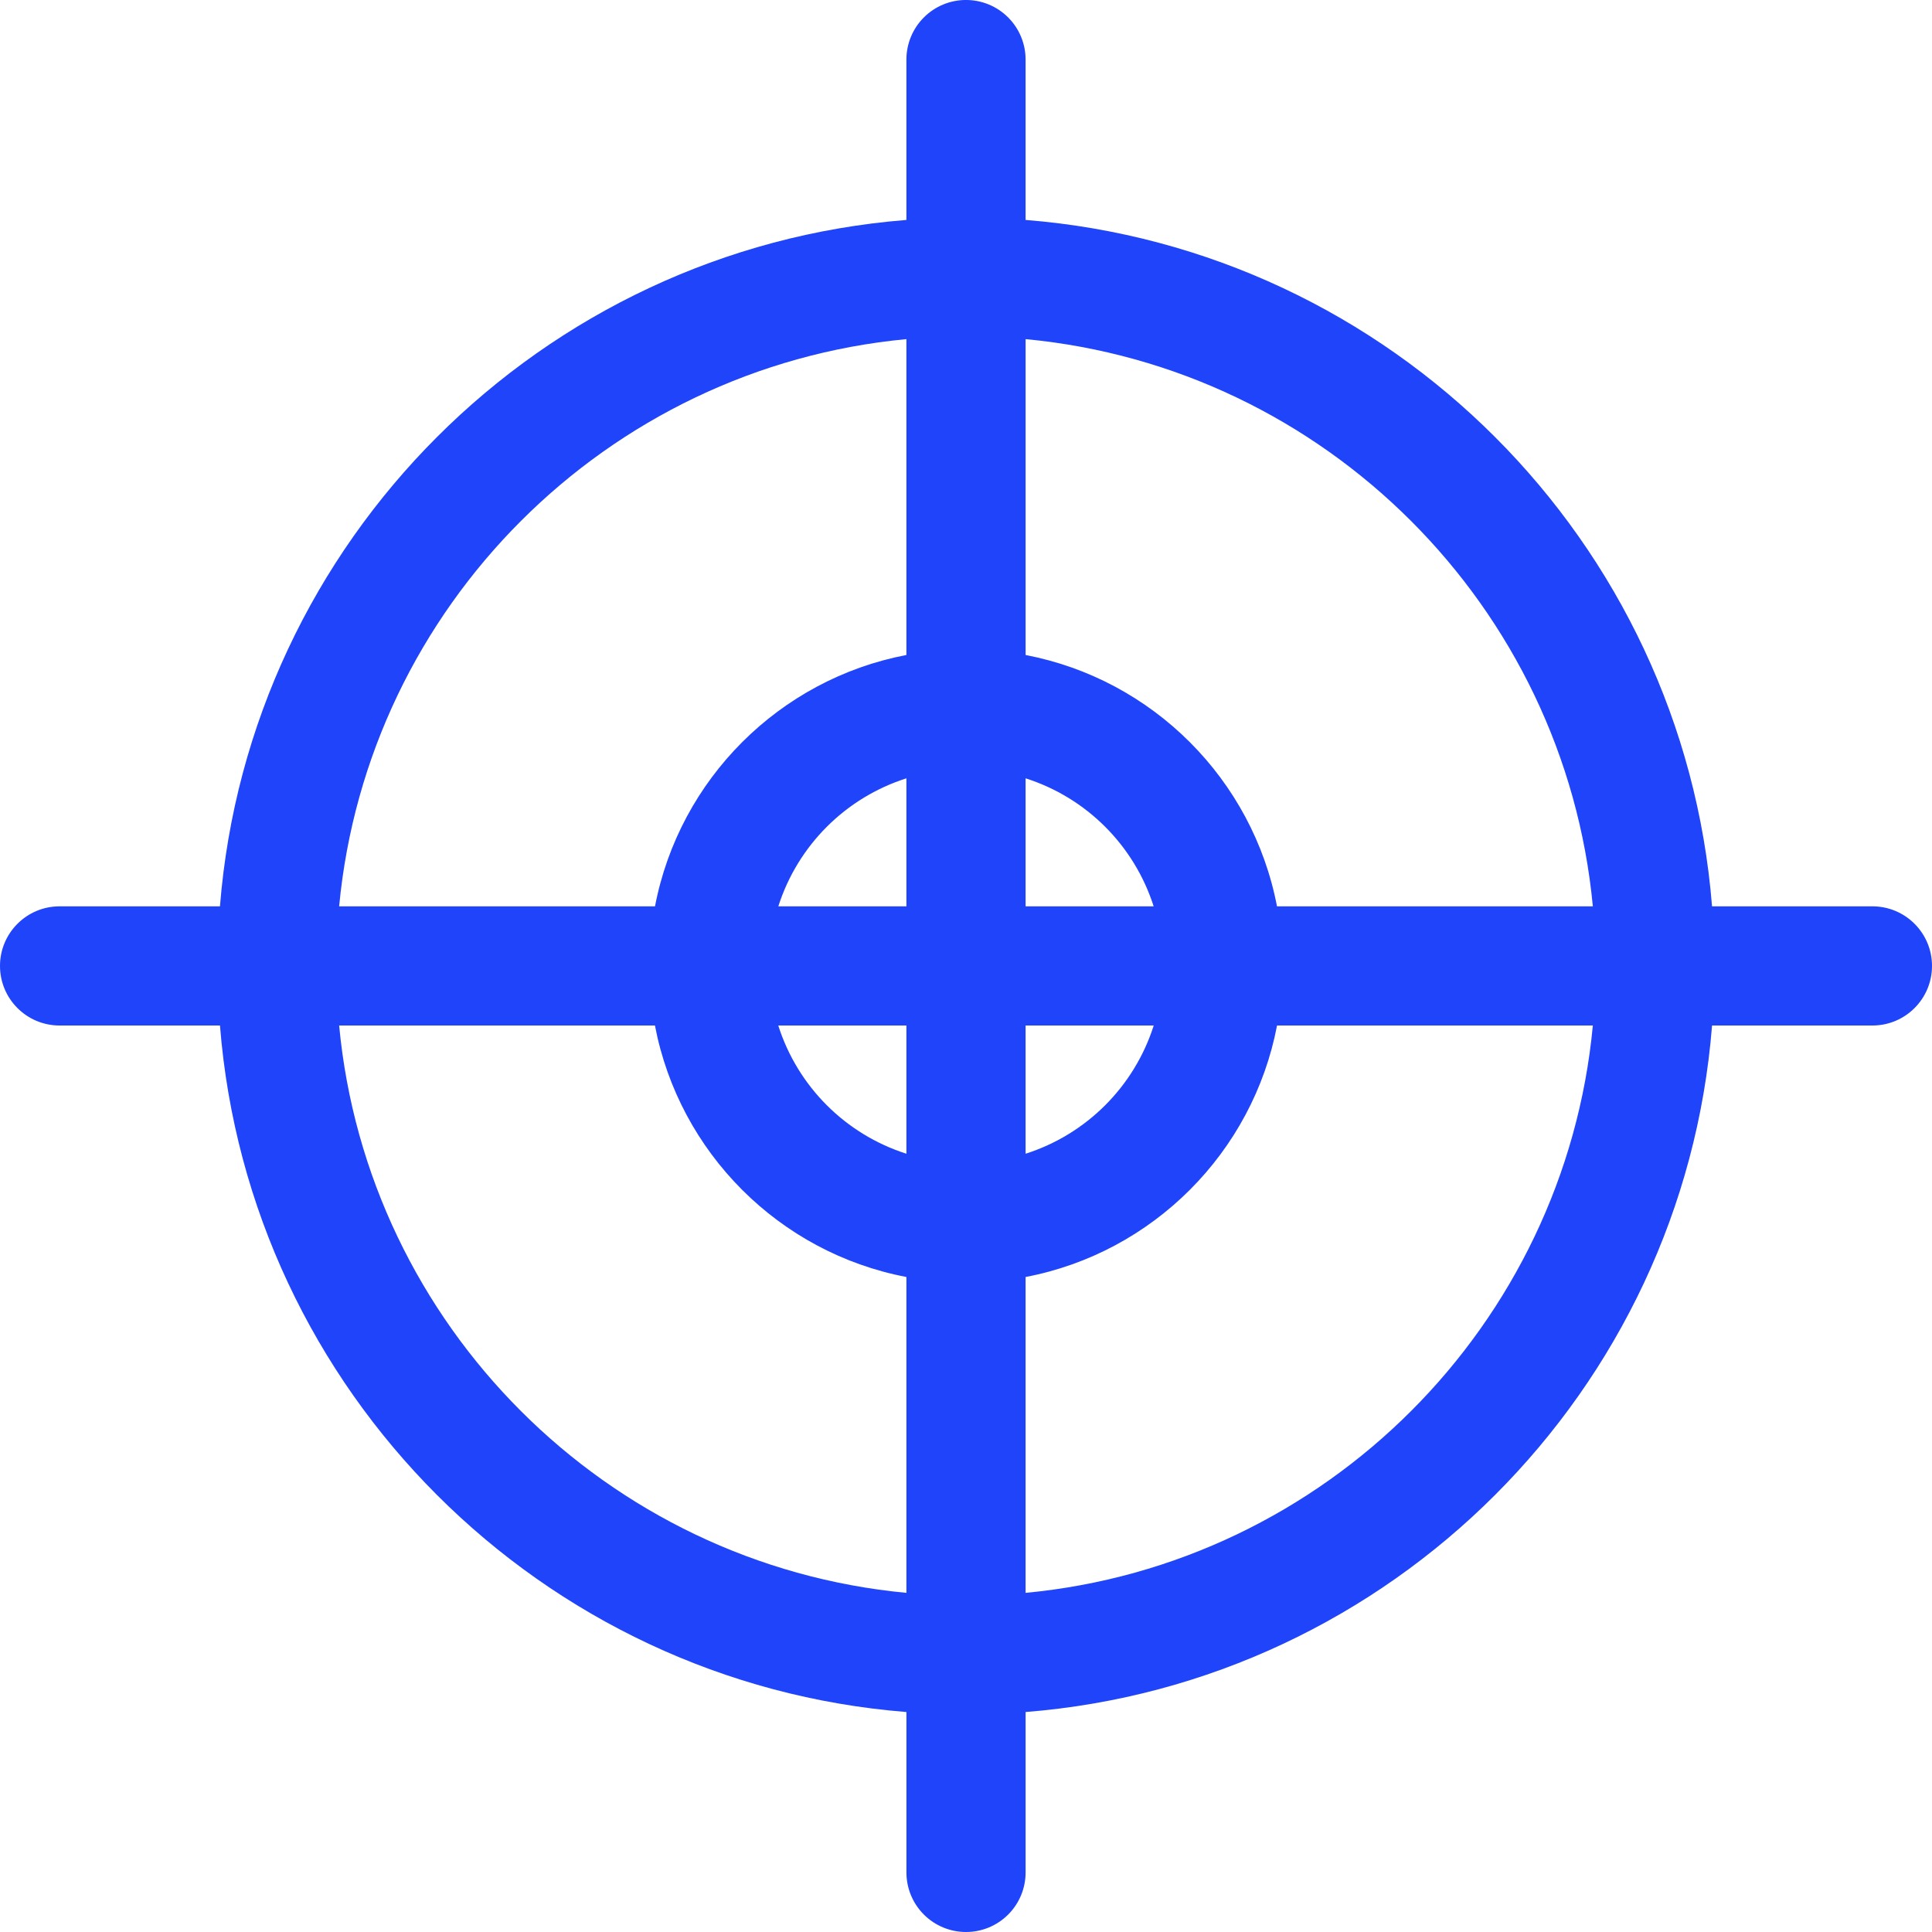
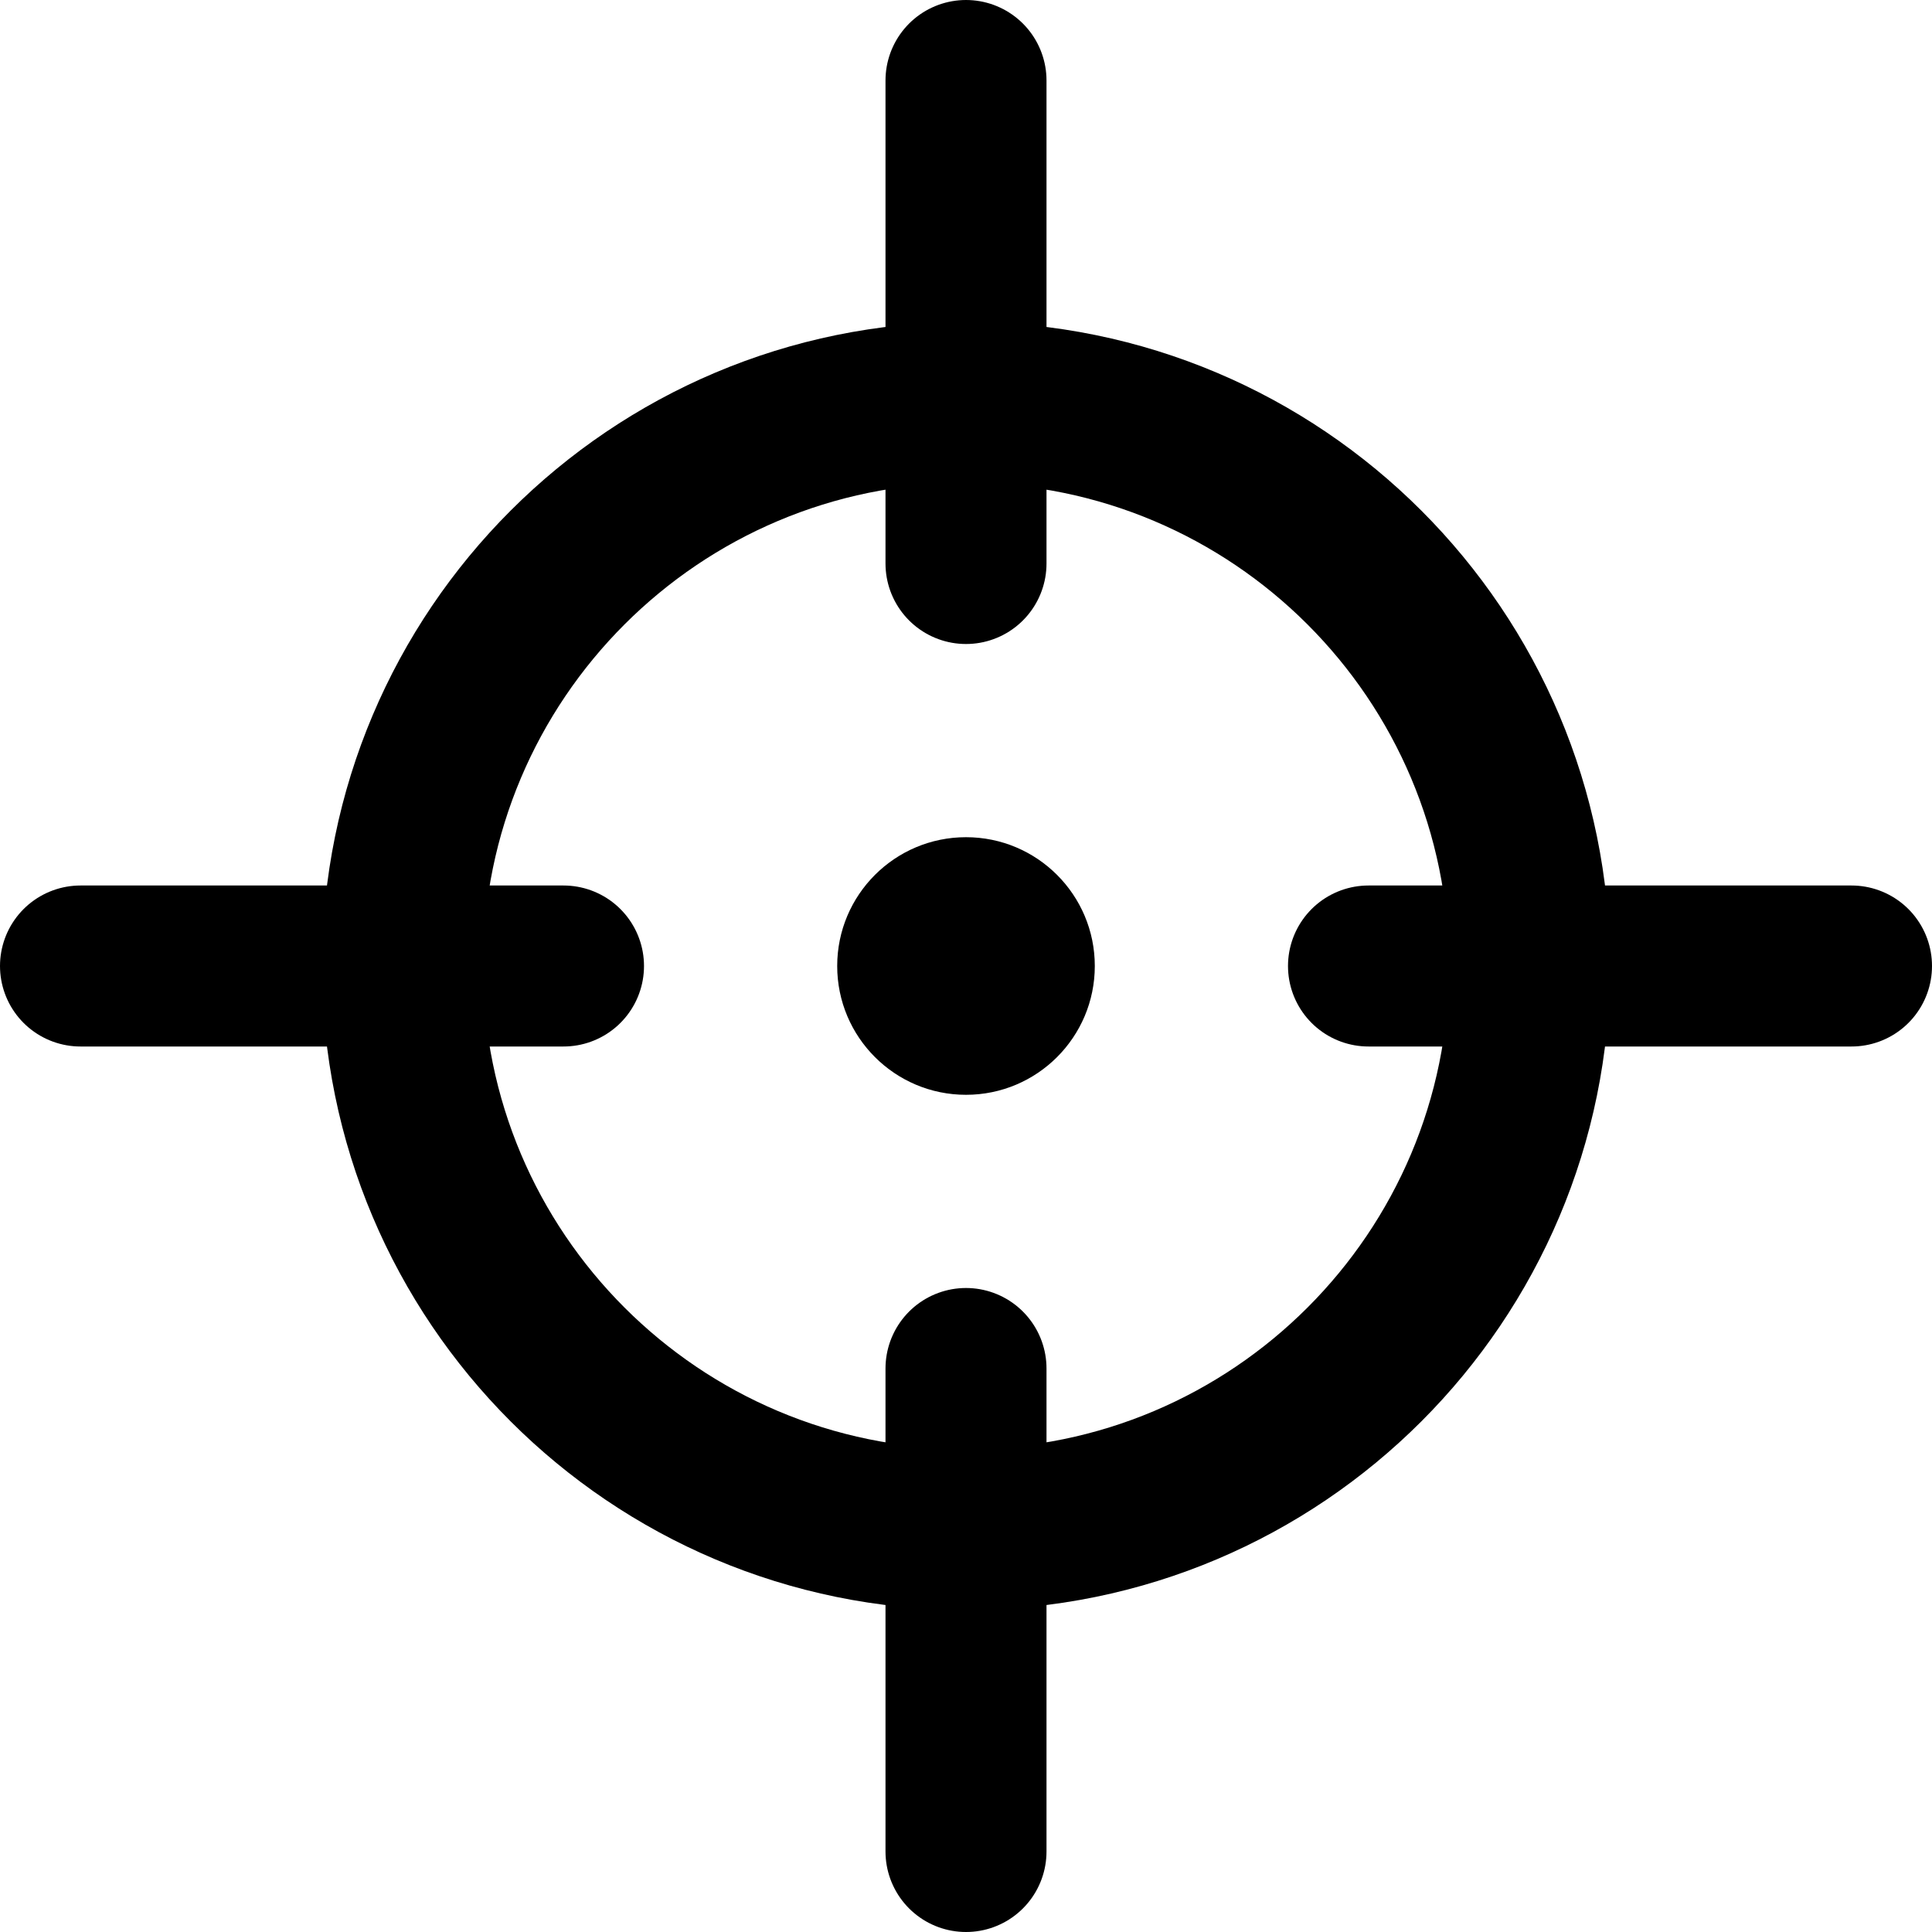
- <svg xmlns="http://www.w3.org/2000/svg" t="1787799345532" class="icon" viewBox="0 0 1024 1024" version="1.1" p-id="1802" width="200" height="200">
-   <path d="M992.416 480.376h-85c-15.392-193.696-170.136-348.44-363.832-363.8V31.576A31.568 31.568 0 0 0 512-0.008a31.568 31.568 0 0 0-31.584 31.584v85c-193.68 15.36-348.44 170.104-363.832 363.8H31.584a31.576 31.576 0 1 0 0 63.168h85.008c15.328 193.744 170.096 348.504 363.832 363.864v85.008A31.56 31.56 0 0 0 512.008 1024a31.56 31.56 0 0 0 31.584-31.584v-85.008c193.728-15.36 348.504-170.128 363.832-363.864h85a31.576 31.576 0 1 0-0.008-63.168z m-148.176 0H676.832c-12.888-67.336-65.944-120.352-133.24-133.208V179.744c158.872 14.992 285.632 141.728 300.648 300.632z m-363.824 0h-67.888a104.64 104.64 0 0 1 67.888-67.856v67.856z m0 63.168v67.96a104.688 104.688 0 0 1-67.92-67.96h67.92z m63.168 0h67.912a104.696 104.696 0 0 1-67.912 67.96v-67.96z m0-63.168v-67.856a104.632 104.632 0 0 1 67.88 67.856h-67.88z m-63.168-300.632v167.416c-67.304 12.856-120.352 65.88-133.248 133.208H179.752c15.024-158.896 141.792-285.632 300.664-300.624zM179.752 543.544h167.384C360 610.888 413.056 664 480.416 676.832v167.416c-158.92-14.992-285.704-141.752-300.664-300.704z m363.832 300.704V676.832C610.944 664 664 610.888 676.856 543.544h167.384c-14.952 158.952-141.744 285.712-300.656 300.704z" fill="#1f44fa" p-id="1803" />
+ <svg xmlns="http://www.w3.org/2000/svg" width="24" height="24" viewBox="0 0 24 24" fill="none" stroke="currentColor" stroke-width="2" stroke-linecap="round" stroke-linejoin="round">
+   <circle cx="12" cy="12" r="7" />
+   <path d="M12 1v6" />
+   <path d="M12 17v6" />
+   <path d="M1 12h6" />
+   <path d="M17 12h6" />
+   <circle cx="12" cy="12" r="1.6" fill="currentColor" stroke="none" />
</svg>
